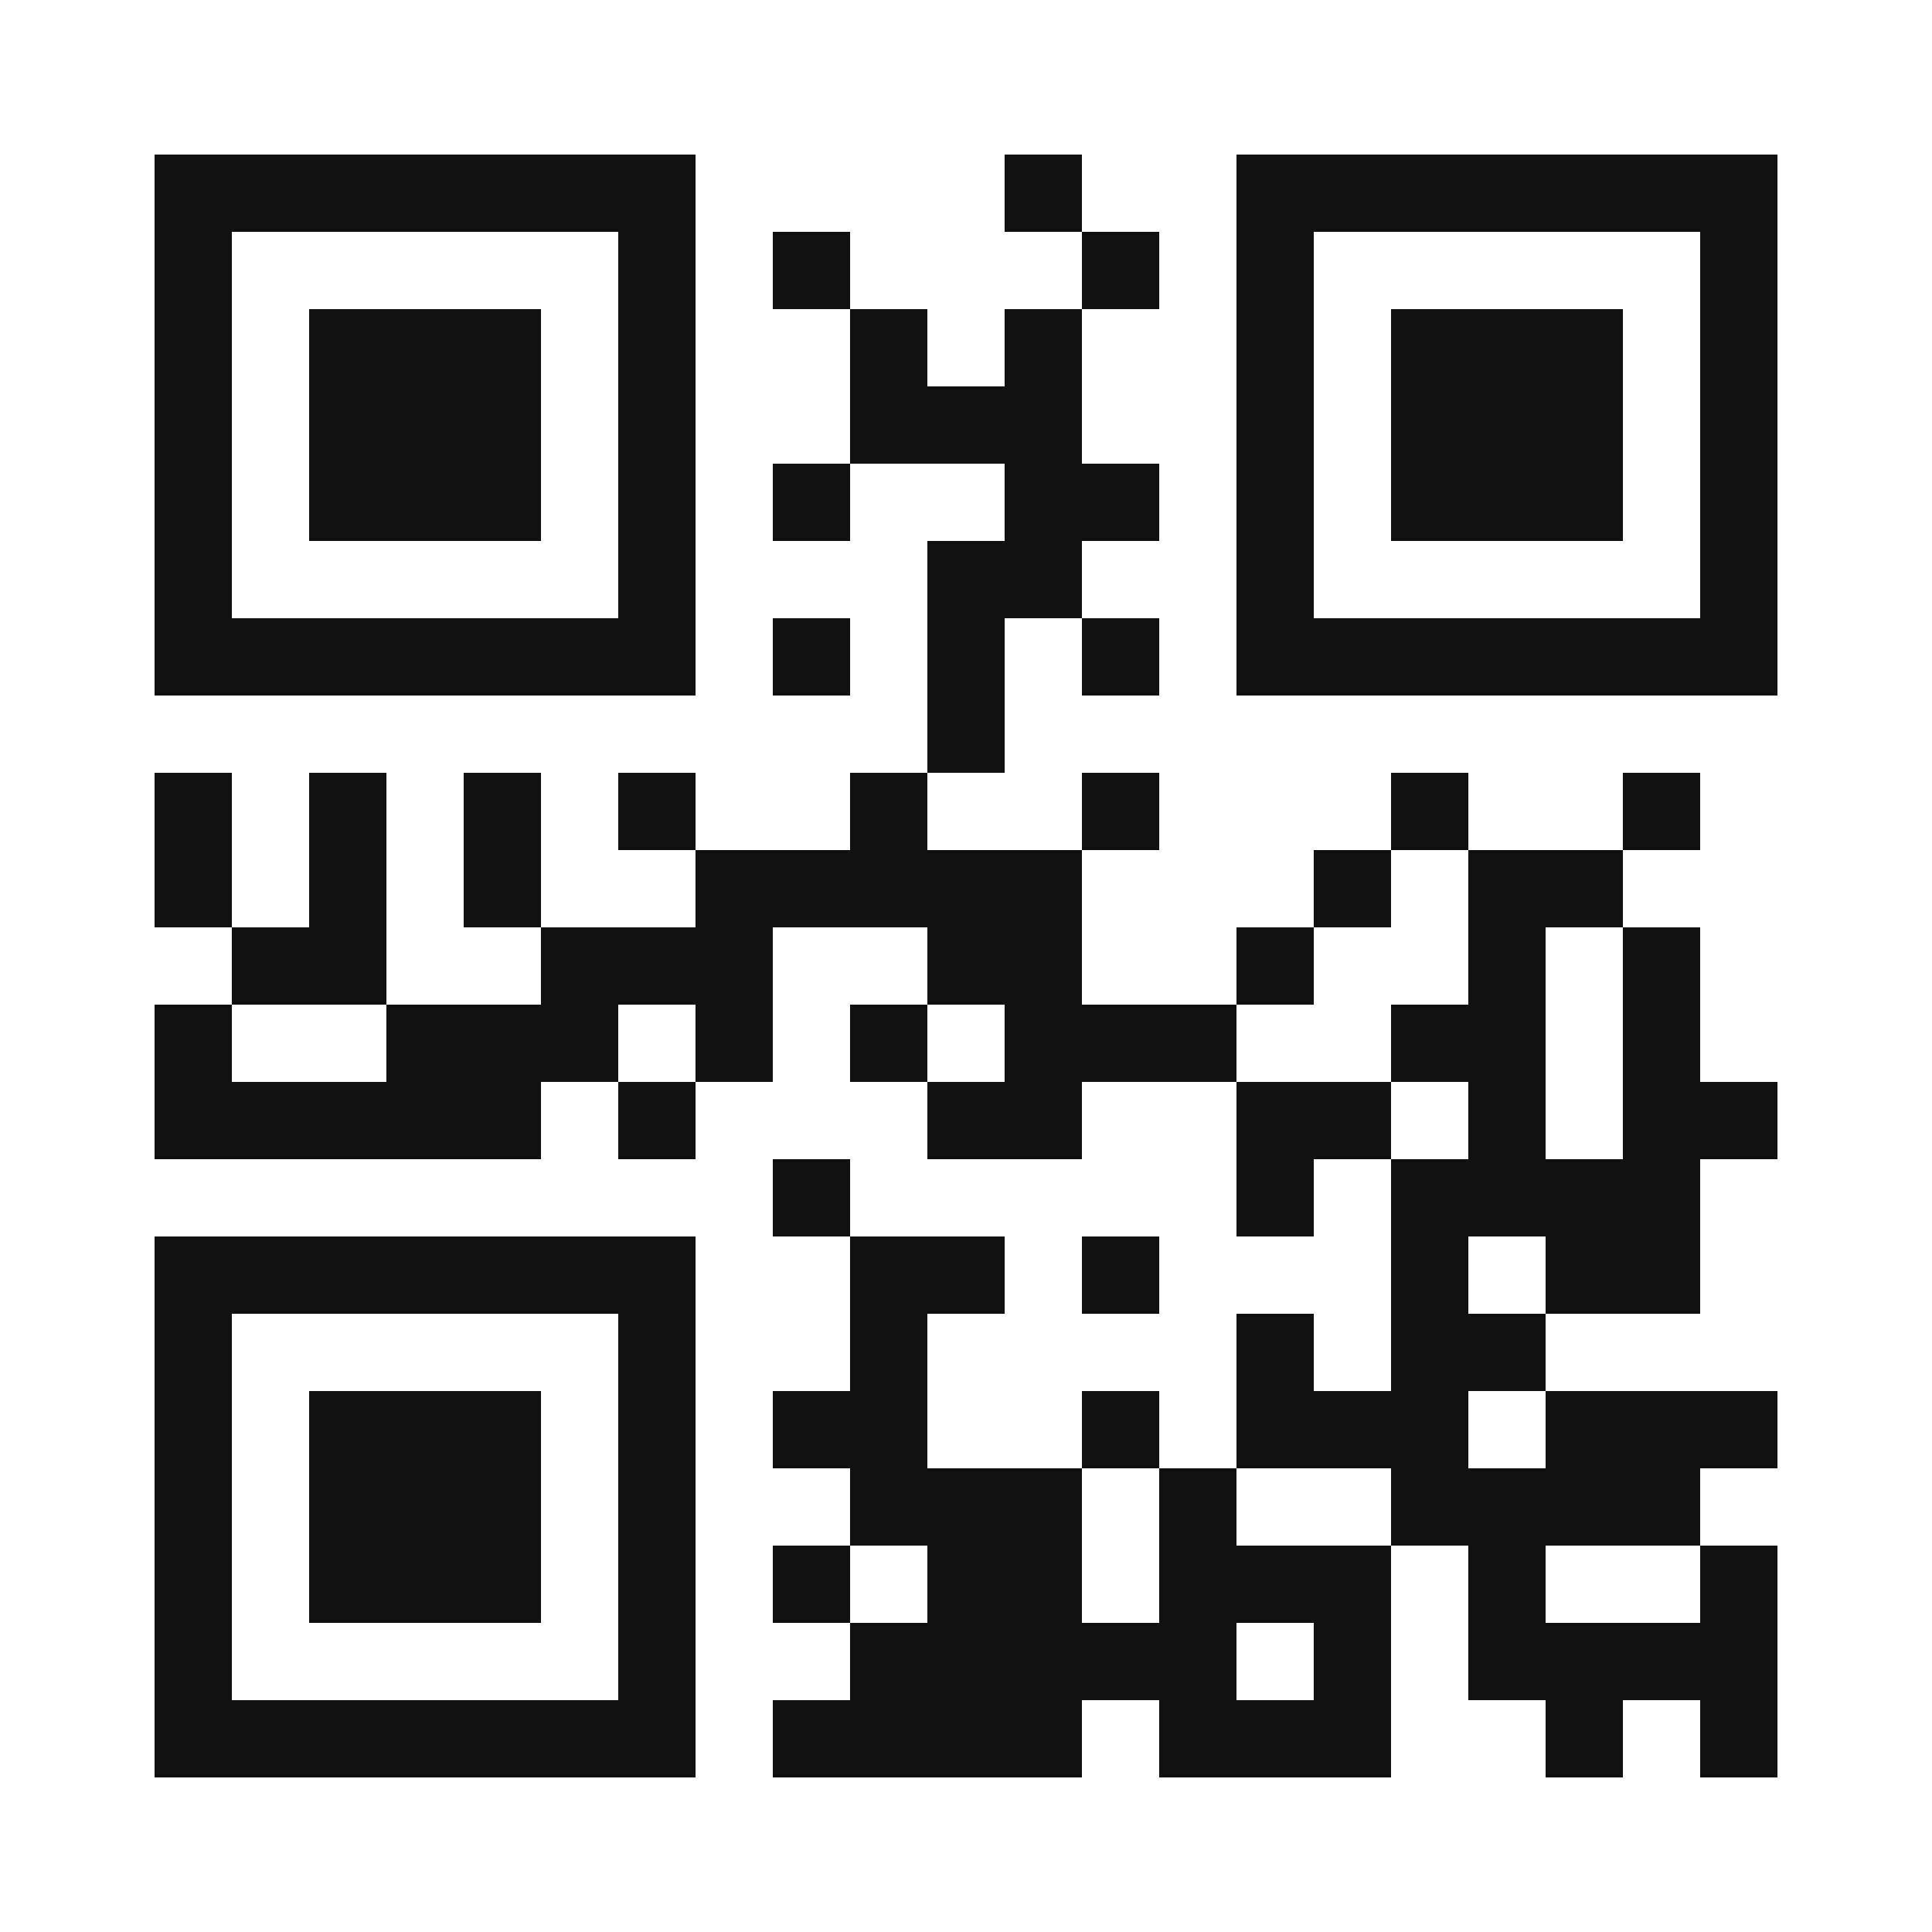
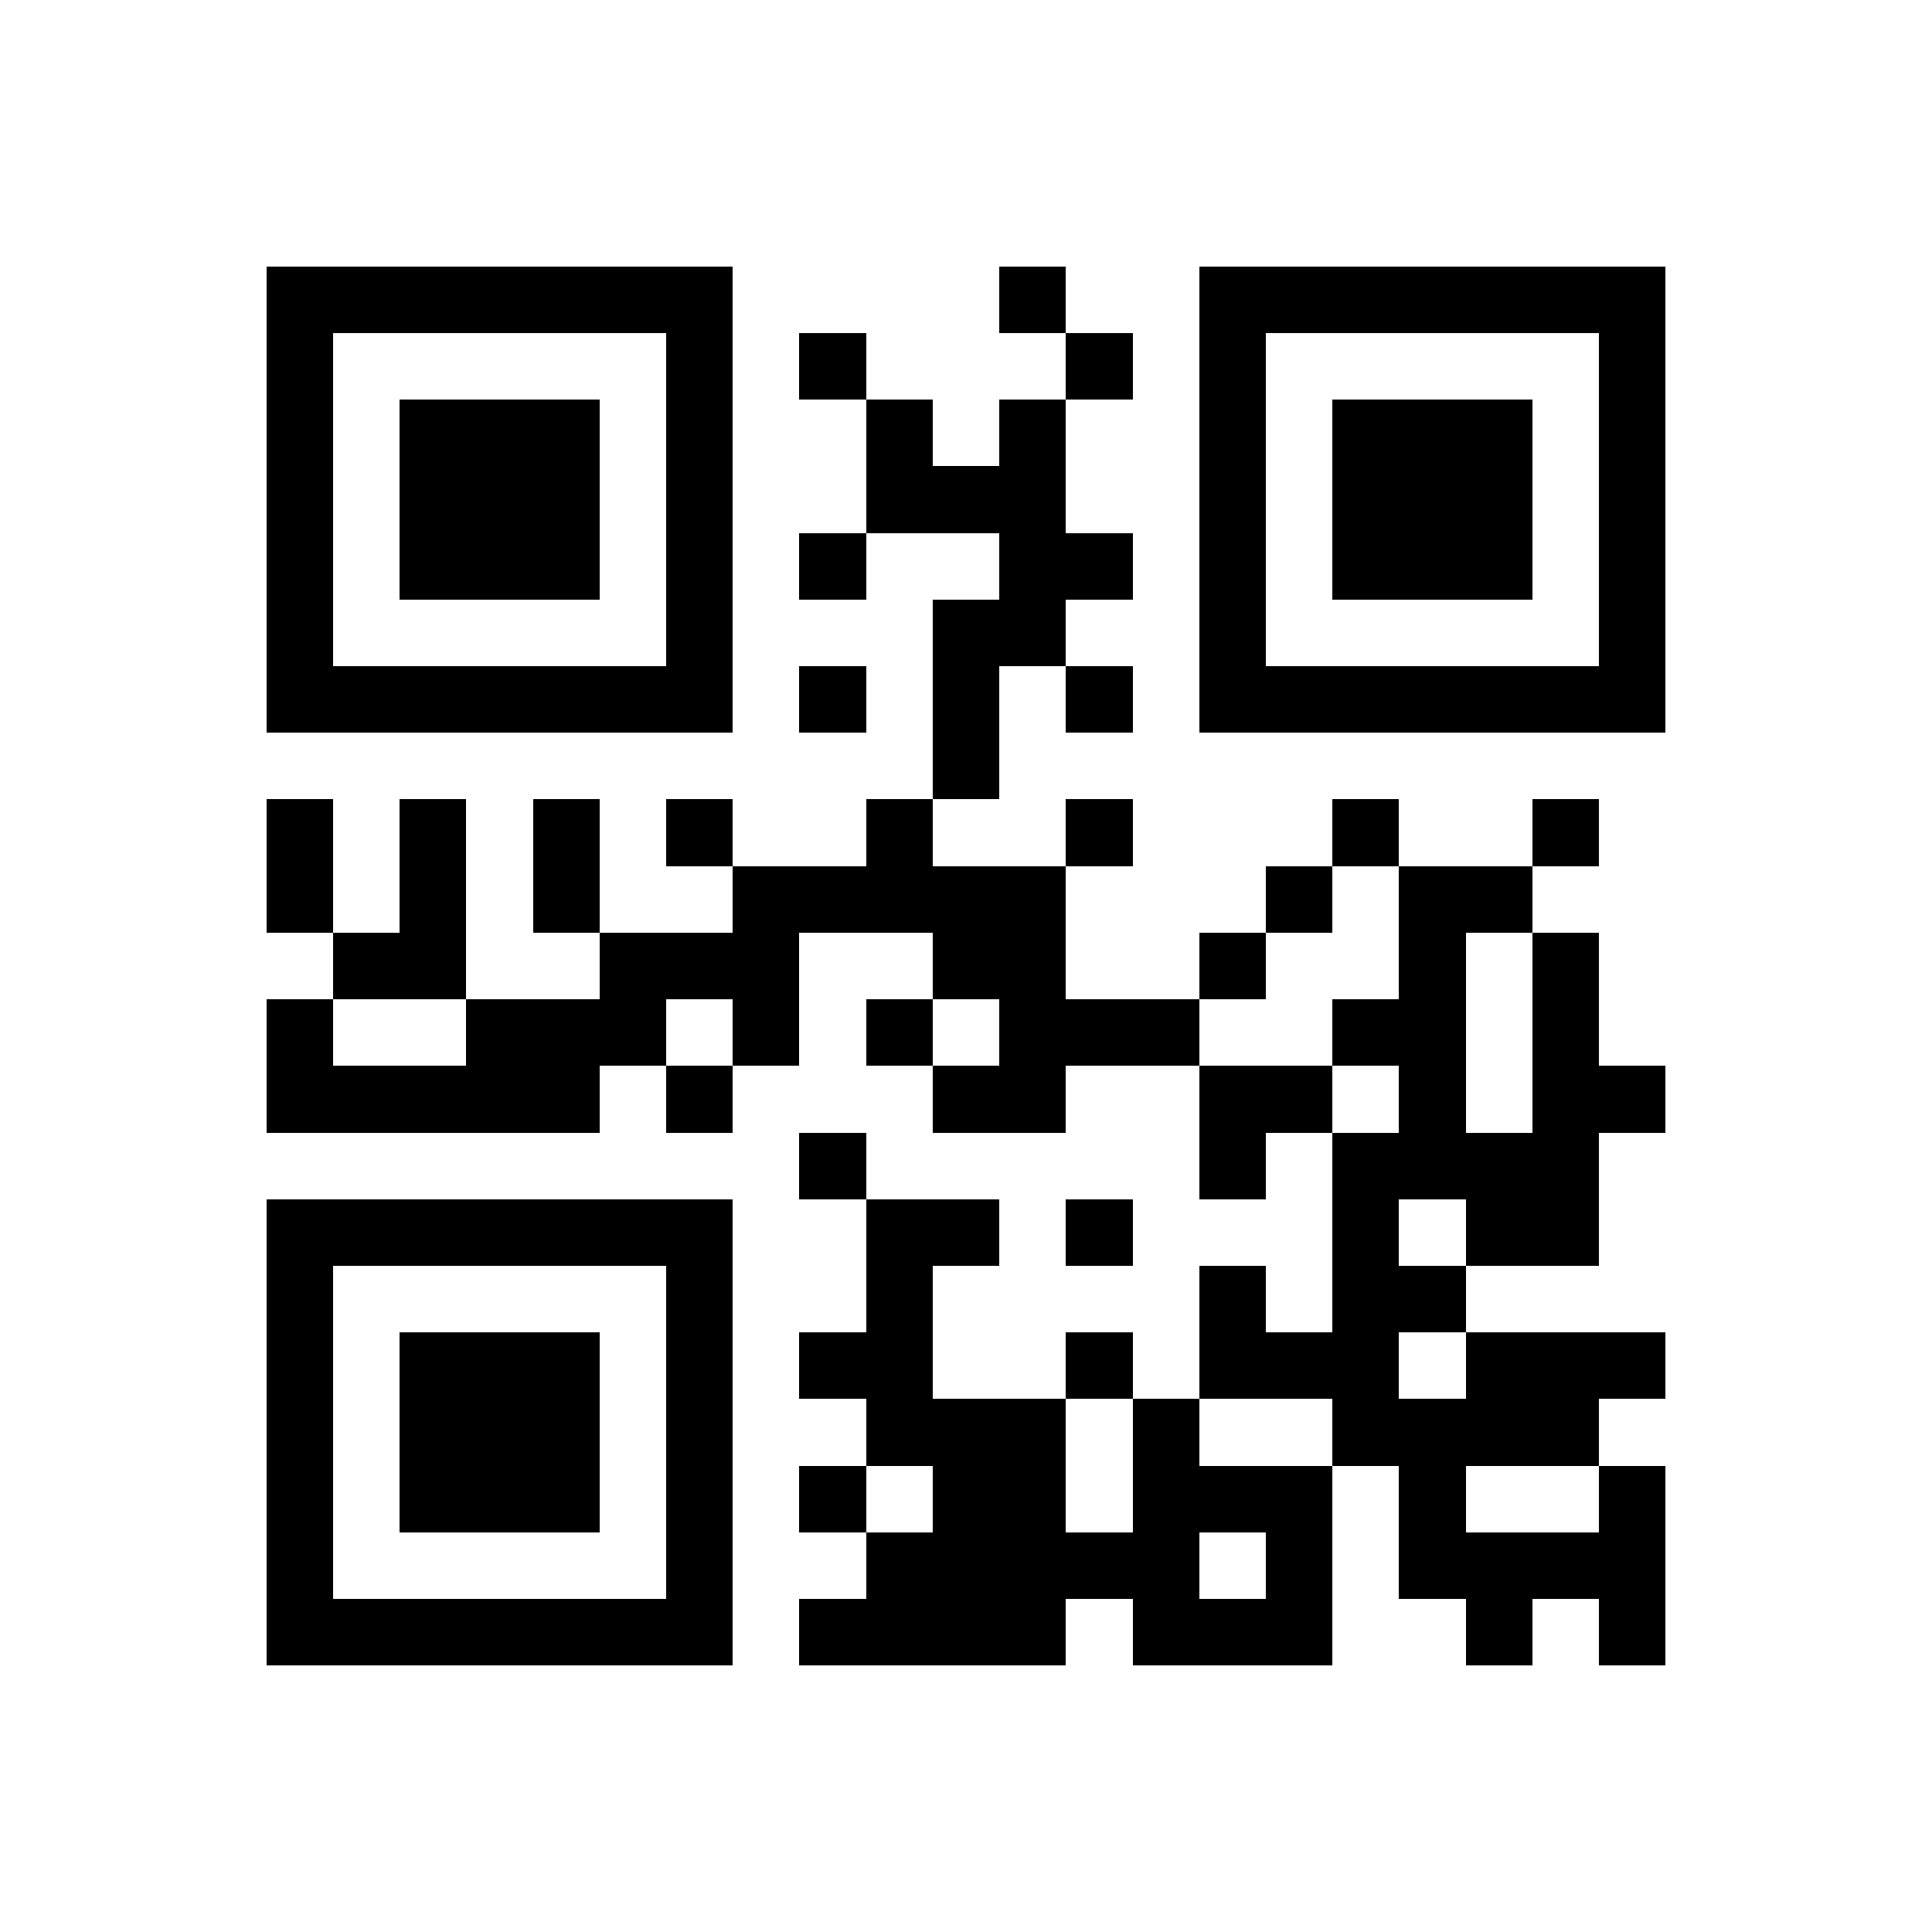
- <svg xmlns="http://www.w3.org/2000/svg" viewBox="0 0 25 25" shape-rendering="crispEdges">
-   <path fill="#FFFFFF" d="M0 0h25v25H0z" />
-   <path stroke="#111111" d="M2 2.5h7m4 0h1m2 0h7M2 3.5h1m5 0h1m1 0h1m3 0h1m1 0h1m5 0h1M2 4.5h1m1 0h3m1 0h1m2 0h1m1 0h1m2 0h1m1 0h3m1 0h1M2 5.5h1m1 0h3m1 0h1m2 0h3m2 0h1m1 0h3m1 0h1M2 6.5h1m1 0h3m1 0h1m1 0h1m2 0h2m1 0h1m1 0h3m1 0h1M2 7.5h1m5 0h1m3 0h2m2 0h1m5 0h1M2 8.5h7m1 0h1m1 0h1m1 0h1m1 0h7M12 9.5h1M2 10.5h1m1 0h1m1 0h1m1 0h1m2 0h1m2 0h1m3 0h1m2 0h1M2 11.5h1m1 0h1m1 0h1m2 0h5m3 0h1m1 0h2M3 12.5h2m2 0h3m2 0h2m2 0h1m2 0h1m1 0h1M2 13.5h1m2 0h3m1 0h1m1 0h1m1 0h3m2 0h2m1 0h1M2 14.5h5m1 0h1m3 0h2m2 0h2m1 0h1m1 0h2M10 15.5h1m5 0h1m1 0h4M2 16.5h7m2 0h2m1 0h1m3 0h1m1 0h2M2 17.5h1m5 0h1m2 0h1m4 0h1m1 0h2M2 18.5h1m1 0h3m1 0h1m1 0h2m2 0h1m1 0h3m1 0h3M2 19.5h1m1 0h3m1 0h1m2 0h3m1 0h1m2 0h4M2 20.5h1m1 0h3m1 0h1m1 0h1m1 0h2m1 0h3m1 0h1m2 0h1M2 21.5h1m5 0h1m2 0h5m1 0h1m1 0h4M2 22.5h7m1 0h4m1 0h3m2 0h1m1 0h1" />
+ <svg xmlns="http://www.w3.org/2000/svg" viewBox="0 0 29 29" shape-rendering="crispEdges">
+   <path fill="#FFFFFF" d="M0 0h29v29H0z" />
+   <path stroke="#000000" d="M4 4.5h7m4 0h1m2 0h7M4 5.5h1m5 0h1m1 0h1m3 0h1m1 0h1m5 0h1M4 6.5h1m1 0h3m1 0h1m2 0h1m1 0h1m2 0h1m1 0h3m1 0h1M4 7.5h1m1 0h3m1 0h1m2 0h3m2 0h1m1 0h3m1 0h1M4 8.5h1m1 0h3m1 0h1m1 0h1m2 0h2m1 0h1m1 0h3m1 0h1M4 9.5h1m5 0h1m3 0h2m2 0h1m5 0h1M4 10.5h7m1 0h1m1 0h1m1 0h1m1 0h7M14 11.5h1M4 12.5h1m1 0h1m1 0h1m1 0h1m2 0h1m2 0h1m3 0h1m2 0h1M4 13.5h1m1 0h1m1 0h1m2 0h5m3 0h1m1 0h2M5 14.5h2m2 0h3m2 0h2m2 0h1m2 0h1m1 0h1M4 15.5h1m2 0h3m1 0h1m1 0h1m1 0h3m2 0h2m1 0h1M4 16.5h5m1 0h1m3 0h2m2 0h2m1 0h1m1 0h2M12 17.5h1m5 0h1m1 0h4M4 18.5h7m2 0h2m1 0h1m3 0h1m1 0h2M4 19.5h1m5 0h1m2 0h1m4 0h1m1 0h2M4 20.5h1m1 0h3m1 0h1m1 0h2m2 0h1m1 0h3m1 0h3M4 21.5h1m1 0h3m1 0h1m2 0h3m1 0h1m2 0h4M4 22.5h1m1 0h3m1 0h1m1 0h1m1 0h2m1 0h3m1 0h1m2 0h1M4 23.5h1m5 0h1m2 0h5m1 0h1m1 0h4M4 24.5h7m1 0h4m1 0h3m2 0h1m1 0h1" />
</svg>
